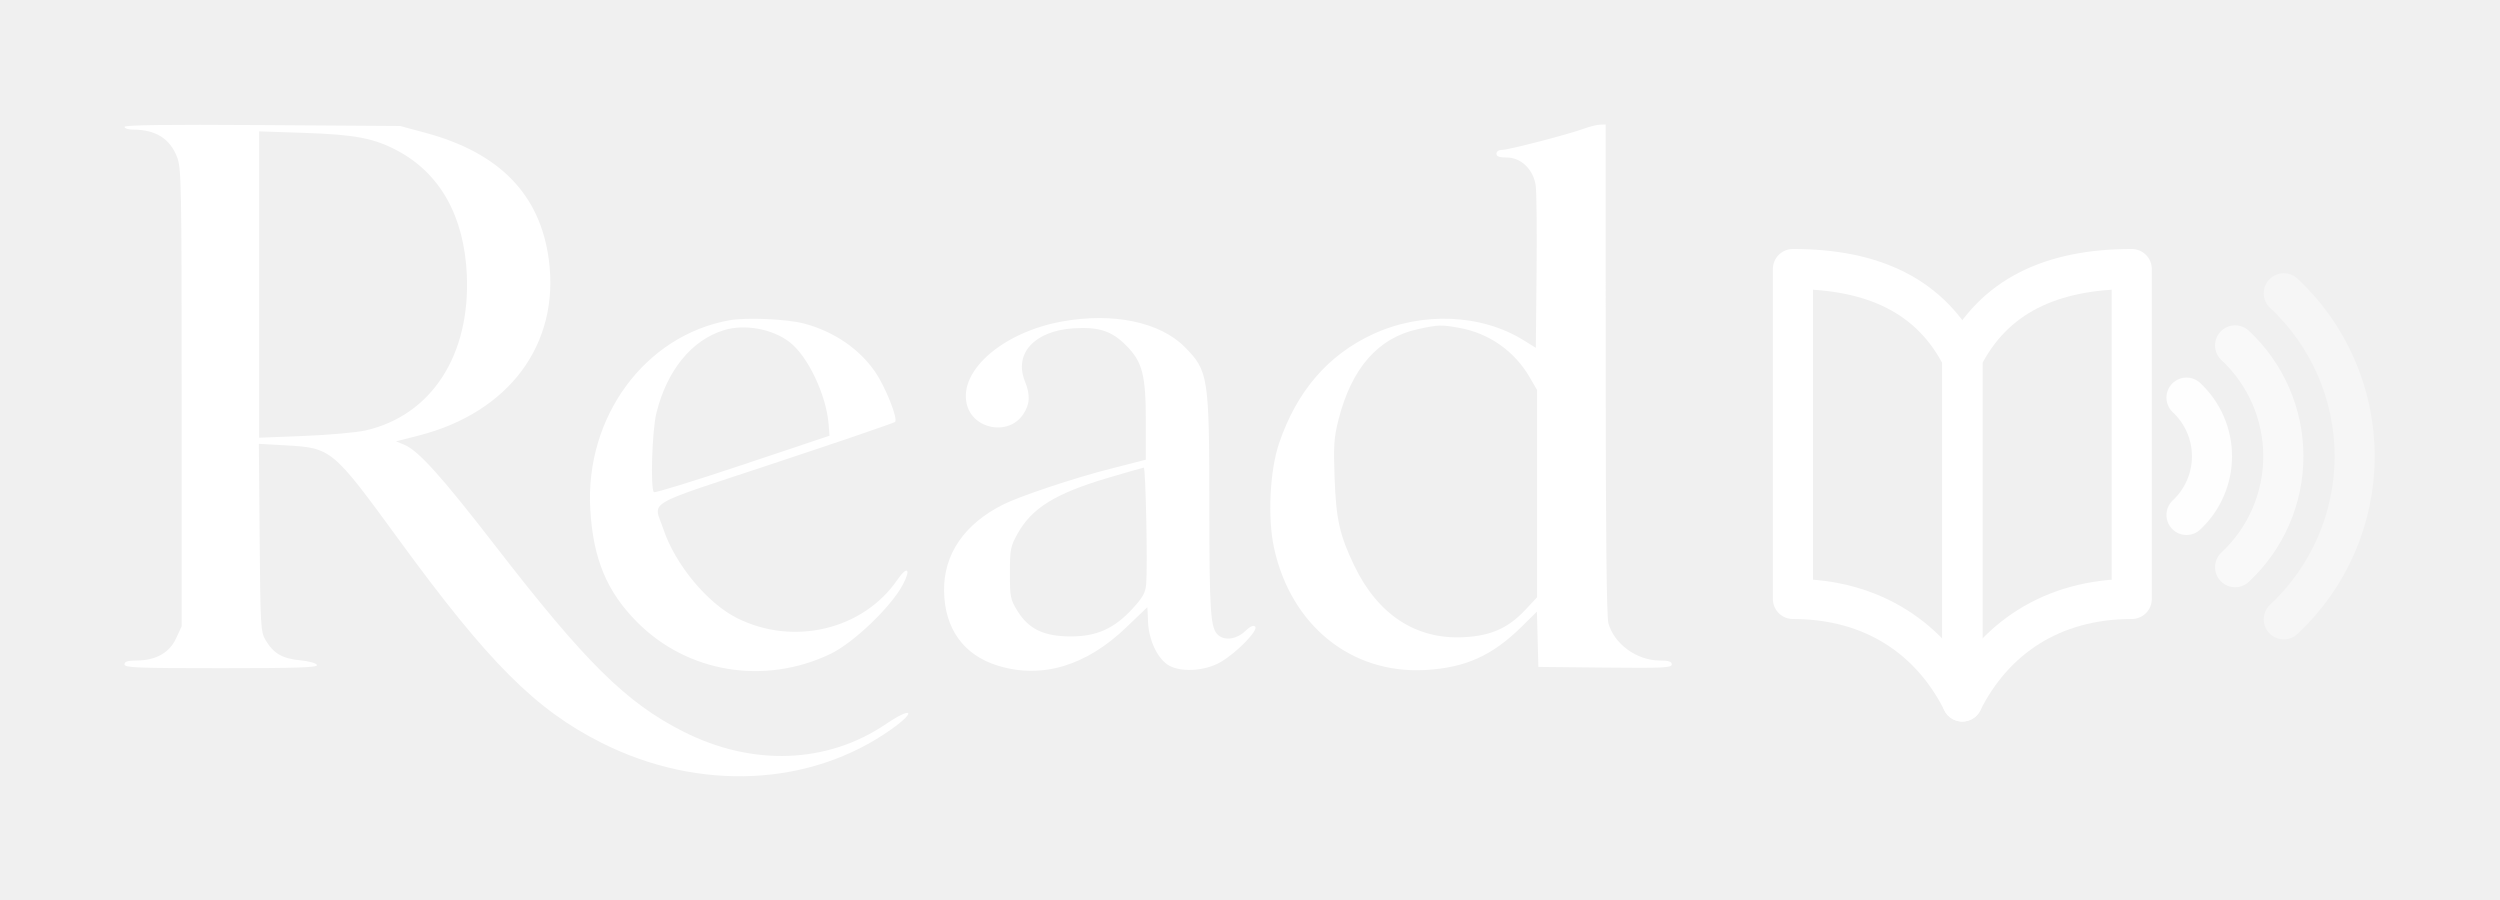
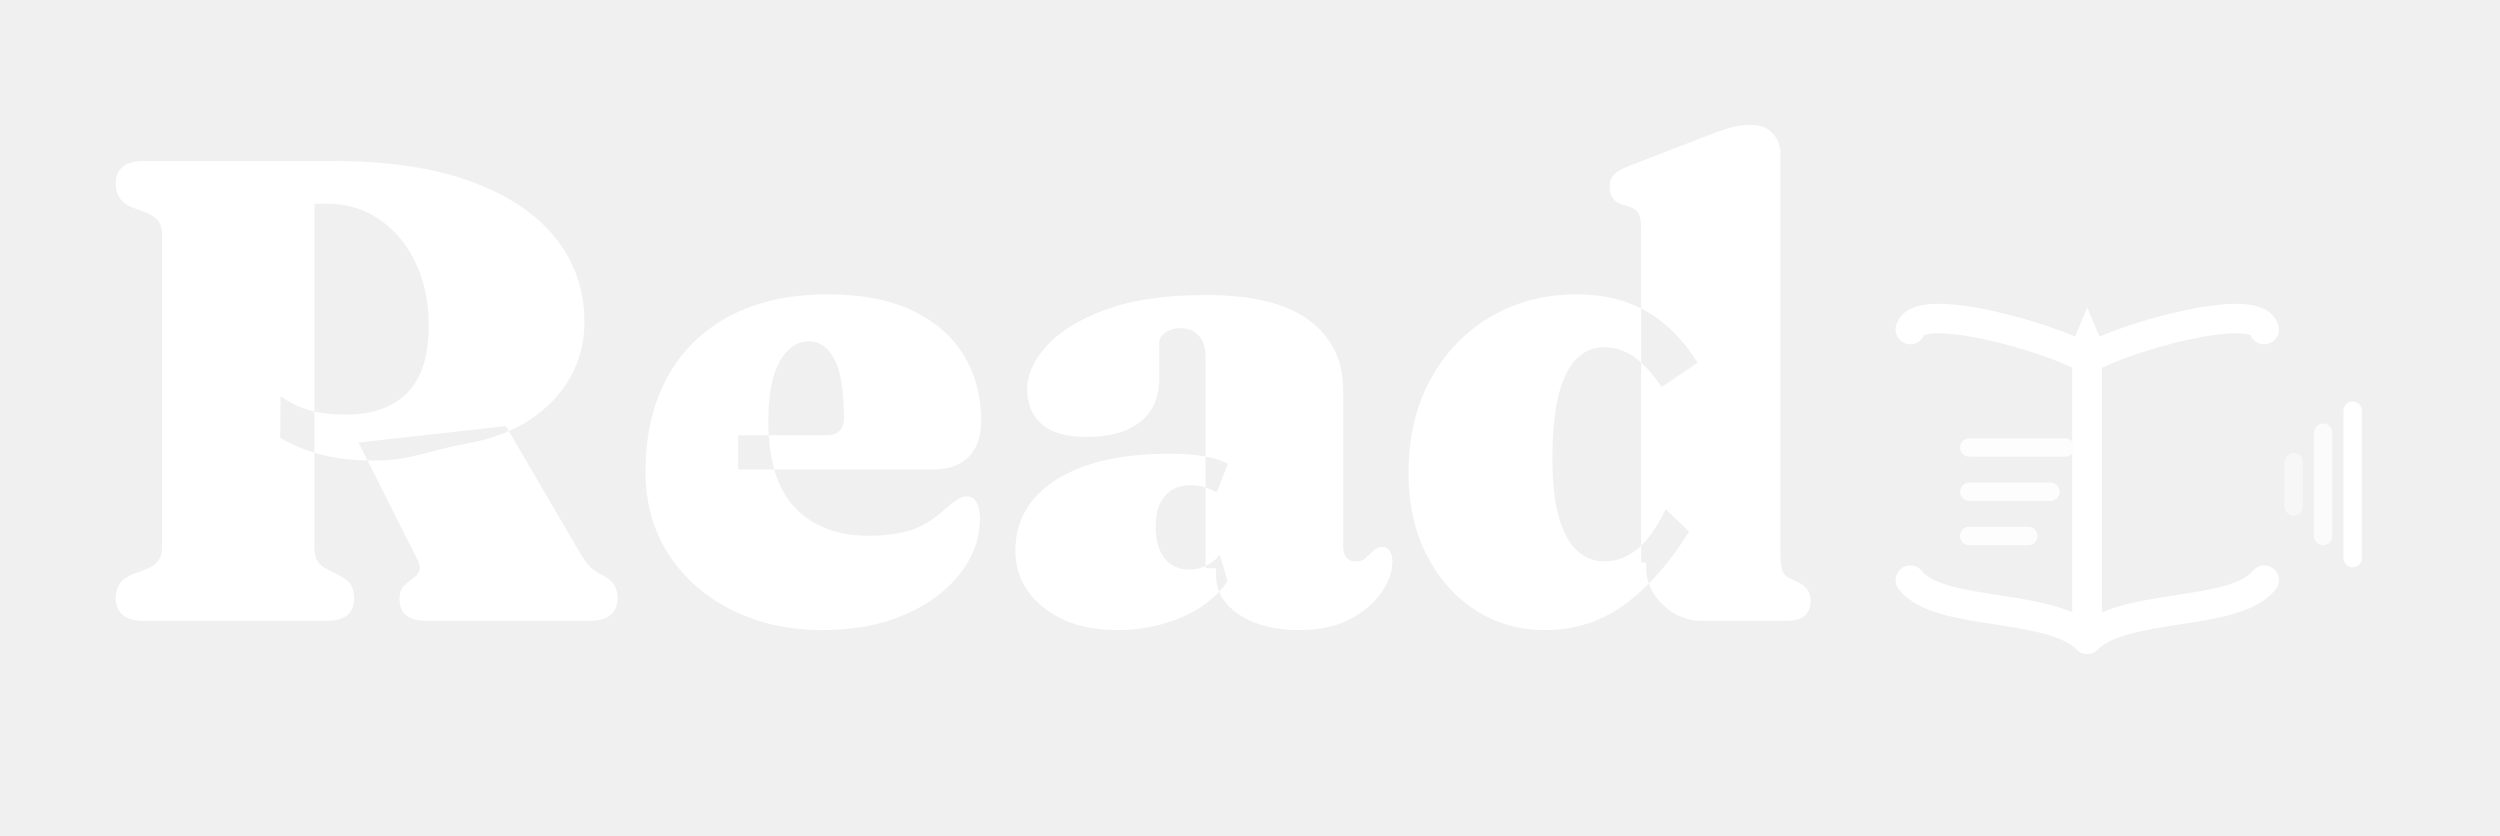
- <svg xmlns="http://www.w3.org/2000/svg" width="984" height="354" viewBox="0 0 984 354" fill="none">
-   <path d="M 49 49.938 C 49 50.522, 50.462 51.003, 52.250 51.006 C 61.282 51.021, 66.871 54.506, 69.725 61.901 C 71.378 66.183, 71.500 72.694, 71.500 156.500 L 71.500 246.500 69.293 251.280 C 66.674 256.951, 61.328 259.943, 53.750 259.978 C 50.204 259.994, 49 260.380, 49 261.500 C 49 262.807, 53.898 263, 87.083 263 C 117.104 263, 125.079 262.735, 124.753 261.750 C 124.513 261.022, 121.733 260.248, 118.104 259.896 C 111.105 259.218, 107.599 257.156, 104.500 251.895 C 102.614 248.694, 102.482 246.396, 102.193 211.596 L 101.886 174.692 112.475 175.292 C 130.492 176.312, 130.867 176.625, 156.996 212.433 C 192.346 260.877, 210.785 279.335, 236.939 292.457 C 275.257 311.682, 319.121 309.593, 350.852 287.032 C 360.936 279.862, 359.036 277.980, 348.756 284.956 C 325.666 300.622, 296.219 301.737, 269 287.976 C 246.460 276.580, 230.580 260.895, 194.953 214.839 C 173.766 187.448, 164.675 177.350, 159.135 175.056 L 155.870 173.704 164.685 171.463 C 200.422 162.381, 220.431 135.371, 216.014 102.177 C 212.603 76.546, 196.651 60.141, 167.500 52.285 L 157.500 49.590 103.250 49.233 C 65.409 48.984, 49 49.197, 49 49.938 M 623.500 50.620 C 617.471 52.849, 593.817 58.993, 591.250 58.997 C 589.918 58.999, 589 59.612, 589 60.500 C 589 61.589, 590.122 62, 593.100 62 C 598.705 62, 603.548 66.717, 604.456 73.060 C 604.805 75.502, 604.958 90.867, 604.795 107.205 L 604.500 136.910 599.732 133.942 C 583.093 123.584, 559.743 122.611, 540.500 131.474 C 522.733 139.658, 510.412 153.959, 503.434 174.500 C 499.784 185.244, 498.890 203.821, 501.455 215.625 C 508.089 246.154, 531.836 265.333, 560.999 263.717 C 576.780 262.842, 587.397 258.060, 598.975 246.613 L 604.930 240.726 605.215 251.613 L 605.500 262.500 631.750 262.767 C 654.662 262.999, 658 262.840, 658 261.517 C 658 260.377, 656.819 259.995, 653.250 259.978 C 644.207 259.936, 635.338 253.478, 633.060 245.277 C 632.362 242.763, 632.009 209.328, 632.006 145.250 L 632 49 629.750 49.070 C 628.513 49.109, 625.700 49.806, 623.500 50.620 M 102 111.999 L 102 172.286 119.750 171.583 C 129.512 171.196, 140.379 170.223, 143.897 169.420 C 169.791 163.512, 185.175 139.837, 183.737 108.110 C 182.695 85.116, 173.242 68.242, 156.379 59.275 C 147.200 54.394, 139.689 52.964, 119.750 52.302 L 102 51.713 102 111.999 M 287.129 126.059 C 253.865 132.002, 230.215 164.131, 232.335 200.500 C 233.474 220.041, 238.835 232.891, 250.891 244.979 C 270.681 264.820, 300.916 269.770, 326.815 257.409 C 335.797 253.122, 350.533 239.072, 355.268 230.280 C 358.718 223.874, 357.196 222.402, 353.170 228.252 C 339.671 247.873, 312.283 254.397, 290.095 243.278 C 278.380 237.406, 265.740 222.139, 261.104 208.260 C 257.268 196.775, 252.269 199.737, 305 182.250 C 330.575 173.769, 351.856 166.489, 352.291 166.074 C 353.546 164.875, 348.519 152.271, 344.404 146.295 C 338.192 137.276, 328.200 130.478, 316.591 127.374 C 309.855 125.572, 293.851 124.858, 287.129 126.059 M 418.060 126.527 C 394.951 130.709, 377.566 145.640, 380.460 158.820 C 382.696 168.997, 396.906 171.732, 402.713 163.102 C 405.415 159.087, 405.595 155.527, 403.376 149.981 C 399.029 139.119, 407.233 130.219, 422.500 129.231 C 432.402 128.591, 437.520 130.233, 443.137 135.855 C 449.692 142.415, 451 147.454, 451 166.143 L 451 180.923 447.250 181.901 C 445.188 182.439, 440.575 183.621, 437 184.528 C 422.860 188.116, 401.411 195.272, 394.765 198.618 C 379.541 206.285, 371.434 218.127, 371.583 232.479 C 371.738 247.363, 379.227 257.828, 392.702 261.990 C 410.084 267.358, 427.617 262.097, 443.487 246.751 C 447.894 242.490, 451.535 239.002, 451.579 239.001 C 451.622 239.001, 451.753 241.588, 451.869 244.750 C 452.119 251.537, 455.211 258.460, 459.327 261.448 C 463.886 264.758, 474.058 264.337, 480.471 260.574 C 486.871 256.818, 495.422 248.022, 494.028 246.628 C 493.342 245.942, 492.047 246.539, 490.028 248.473 C 486.795 251.570, 482.227 252.263, 479.570 250.058 C 476.429 247.452, 476.011 241.481, 475.994 199 C 475.973 148.330, 475.609 145.975, 466.346 136.613 C 456.592 126.755, 438.122 122.896, 418.060 126.527 M 558.166 129.534 C 542.429 132.950, 531.971 144.870, 526.812 165.273 C 525.049 172.244, 524.837 175.405, 525.290 187.937 C 525.888 204.452, 527.260 210.590, 533.046 222.645 C 542.279 241.881, 557.246 251.711, 575.941 250.817 C 586.723 250.302, 593.612 247.260, 600.375 240.031 L 605 235.086 604.991 194.293 L 604.981 153.500 602.082 148.500 C 596.133 138.243, 586.164 131.209, 574.566 129.086 C 567.340 127.763, 566.177 127.795, 558.166 129.534 M 285 129.935 C 272.213 133.839, 262.459 145.820, 258.334 162.688 C 256.653 169.565, 255.951 192.284, 257.375 193.709 C 257.756 194.089, 273.464 189.247, 292.283 182.950 L 326.500 171.500 326.147 167 C 325.239 155.430, 317.941 140.108, 310.712 134.594 C 303.945 129.433, 293.089 127.466, 285 129.935 M 436.051 188.106 C 415.365 194.241, 406.096 199.981, 400.468 210.141 C 397.728 215.088, 397.500 216.275, 397.500 225.578 C 397.500 235.038, 397.685 235.956, 400.509 240.524 C 404.902 247.630, 410.936 250.500, 421.479 250.500 C 431.725 250.500, 438.623 247.382, 445.837 239.488 C 449.876 235.068, 450.859 233.272, 451.147 229.782 C 451.739 222.609, 450.933 183.996, 450.193 184.059 C 449.812 184.091, 443.448 185.912, 436.051 188.106" fill="#ffffff" fill-rule="evenodd" />
-   <g transform="translate(680.2528 80.45283) scale(1.754717) translate(0.5 -1.5)">
-     <path d="M 14 16 C 32 16 45 22 52 36 L 52 113 C 45 99 32 90 14 90 Z" stroke="#ffffff" fill="none" stroke-width="9" stroke-linecap="round" stroke-linejoin="round" />
-     <path d="M 90 16 C 72 16 59 22 52 36 L 52 113 C 59 99 72 90 90 90 Z" stroke="#ffffff" fill="none" stroke-width="9" stroke-linecap="round" stroke-linejoin="round" />
-     <path d="M 102.28 44.84 A 18 18 0 0 1 102.28 71.16" stroke="#ffffff" stroke-opacity="0.9" fill="none" stroke-width="9" stroke-linecap="round" stroke-linejoin="round" />
-     <path d="M 113.19 33.13 A 34 34 0 0 1 113.19 82.87" stroke="#ffffff" stroke-opacity="0.62" fill="none" stroke-width="9" stroke-linecap="round" stroke-linejoin="round" />
-     <path d="M 124.1 21.43 A 50 50 0 0 1 124.1 94.57" stroke="#ffffff" stroke-opacity="0.38" fill="none" stroke-width="9" stroke-linecap="round" stroke-linejoin="round" />
+ <svg xmlns="http://www.w3.org/2000/svg" width="1059" height="354" viewBox="0 0 1059 354" fill="none">
+   <path d="M247.56 136.52Q247.56 149.18 241.57 159.83Q235.59 170.47 224.53 177.78Q213.47 185.08 197.88 187.86Q190.37 189.25 184.32 190.92Q178.26 192.59 172.14 193.85Q166.02 195.10 158.09 195.10Q149.60 195.10 142.43 193.92Q135.27 192.73 129.42 190.51Q123.58 188.28 118.71 185.50L118.85 167.83Q122.61 170.47 126.64 172.21Q130.68 173.95 135.55 174.78Q140.42 175.62 146.68 175.62Q163.24 175.62 172.42 166.51Q181.60 157.39 181.60 137.91Q181.60 122.88 176.04 111.27Q170.47 99.65 160.73 92.97Q150.99 86.29 138.61 86.29L133.18 86.29L133.18 232.11Q133.18 235.59 134.50 237.68Q135.82 239.76 138.89 241.29L142.78 243.24Q147.09 245.33 148.56 247.62Q150.02 249.92 150.02 253.54Q150.02 263 138.05 263L60.97 263Q54.84 263 51.92 260.43Q49 257.85 49 253.54Q49 246.02 56.24 243.24L61.52 241.29Q65.14 239.90 66.88 237.75Q68.62 235.59 68.62 232.11L68.62 99.09Q68.62 95.61 66.88 93.46Q65.14 91.30 61.52 89.91L56.24 87.96Q49 85.18 49 77.66Q49 73.21 51.92 70.71Q54.84 68.20 60.97 68.20L141.25 68.20Q175.62 68.20 199.34 76.83Q223.07 85.46 235.31 100.83Q247.56 116.21 247.56 136.52M176.31 236.01L151.83 187.45L214.30 180.49L245.19 233.36Q247.69 237.68 249.71 239.83Q251.73 241.99 254.93 243.52Q258.41 245.19 260.01 247.56Q261.61 249.92 261.61 253.54Q261.61 257.85 258.69 260.43Q255.76 263 249.64 263L180.63 263Q169.22 263 169.22 253.54Q169.22 251.31 170.12 249.57Q171.03 247.83 173.25 246.30L174.92 245.05Q177.43 243.10 177.78 241.29Q178.12 239.49 176.31 236.01M415.64 178.40Q415.64 188.14 410.35 193.50Q405.06 198.86 395.18 198.86L312.67 198.86L312.67 184.38L349.82 184.38Q357.48 184.38 357.48 177.15Q357.48 159.62 353.44 152.10Q349.41 144.59 342.73 144.59Q337.86 144.59 333.96 148.21Q330.07 151.83 327.77 159.27Q325.47 166.71 325.47 178.12Q325.47 203.45 336.88 215.20Q348.29 226.96 368.05 226.96Q377.24 226.96 384.75 224.88Q392.26 222.79 399.50 216.39Q403.53 212.77 405.62 211.52Q407.71 210.27 409.66 210.27Q412.44 210.27 413.76 213.05Q415.08 215.83 415.08 219.87Q415.08 232.25 406.66 243.03Q398.25 253.82 383.29 260.36Q368.33 266.90 348.43 266.90Q327.14 266.90 310.17 258.48Q293.19 250.06 283.31 234.96Q273.44 219.87 273.44 199.69Q273.44 177.01 282.48 160.17Q291.52 143.34 308.85 134.02Q326.17 124.69 350.66 124.69Q372.23 124.69 386.70 131.65Q401.17 138.61 408.40 150.71Q415.64 162.82 415.64 178.40M515.12 243.94L515.12 240.74L510.67 240.60L510.67 150.71Q510.67 145.43 507.82 142.22Q504.97 139.02 500.10 139.02Q496.48 139.02 493.77 140.76Q491.05 142.50 491.05 145.43L491.05 160.59Q491.05 172.28 483.05 178.68Q475.05 185.08 460.16 185.08Q447.50 185.08 441.31 179.72Q435.12 174.37 435.12 164.77Q435.12 155.58 443.47 146.40Q451.82 137.22 468.58 131.09Q485.35 124.97 510.81 124.97Q540.31 124.97 554.64 135.75Q568.97 146.54 568.97 165.18L568.97 231.69Q568.97 234.34 570.29 236.08Q571.62 237.82 574.40 237.82Q576.76 237.82 578.23 236.56Q579.69 235.31 580.94 234.06Q581.91 233.08 582.96 232.39Q584 231.69 585.39 231.69Q587.76 231.69 588.80 233.43Q589.84 235.17 589.84 237.82Q589.84 243.94 585.39 250.69Q580.94 257.43 572.10 262.17Q563.27 266.90 550.19 266.90Q534.74 266.90 524.93 260.36Q515.12 253.82 515.12 243.94M430.11 233.36Q430.11 214.30 447.36 203.24Q464.62 192.18 495.78 192.18Q503.99 192.18 510.12 193.29Q516.24 194.40 520.13 196.49L515.40 208.60Q512.48 206.93 509.91 206.23Q507.33 205.53 504.27 205.53Q497.45 205.53 493.49 210.06Q489.52 214.58 489.52 223.07Q489.52 231.97 493.42 236.63Q497.31 241.29 503.72 241.29Q507.75 241.29 511.30 239.42Q514.85 237.54 516.66 235.03L519.99 246.16Q513.32 256.04 500.58 261.47Q487.85 266.90 473.38 266.90Q453.90 266.90 442.01 257.30Q430.11 247.69 430.11 233.36M697.26 240.04L697.26 238.37L695.17 238.23L695.17 96.59Q695.17 92.13 693.99 90.26Q692.81 88.38 690.44 87.68L687.38 86.71Q684.46 85.73 683.14 83.92Q681.82 82.12 681.82 79.33Q681.82 75.99 683.63 74.05Q685.43 72.10 690.44 70.15L721.33 58.18Q728.43 55.40 732.81 54.15Q737.20 52.90 741.37 52.90Q747.63 52.90 750.90 56.44Q754.17 59.99 754.17 65.42L754.17 233.78Q754.17 239.35 755.01 241.64Q755.84 243.94 757.93 244.91L760.99 246.30Q764.19 247.69 765.58 249.78Q766.97 251.87 766.97 254.65Q766.97 258.55 764.47 260.77Q761.96 263 756.40 263L720.92 263Q711.59 263 704.43 256.18Q697.26 249.36 697.26 240.04M596.66 200.39Q596.66 177.71 605.98 160.66Q615.31 143.62 631.45 134.15Q647.59 124.69 667.90 124.69Q684.88 124.69 697.40 131.86Q709.92 139.02 719.11 153.63L703.94 163.93Q697.54 154.75 691.83 150.92Q686.13 147.09 679.45 147.09Q672.91 147.09 667.97 151.83Q663.03 156.56 660.32 166.92Q657.61 177.29 657.61 194.40Q657.61 209.99 660.46 219.52Q663.31 229.05 668.25 233.43Q673.19 237.82 679.45 237.82Q687.24 237.82 693.57 232.60Q699.91 227.38 705.61 215.69L715.49 225.15Q703.66 244.49 688.70 255.70Q673.75 266.90 654.54 266.90Q637.99 266.90 624.91 258.41Q611.83 249.92 604.25 234.96Q596.66 220.01 596.66 200.39" fill="#ffffff" fill-rule="evenodd" />
+   <g transform="translate(787.356 83.38596) scale(1.561404) translate(4 18)">
+     <path d="M 10 18 C 12 10 48 20 58 26 L 58 102 C 48 92 18 96 10 86" stroke="#ffffff" fill="none" stroke-width="8" stroke-linecap="round" stroke-linejoin="round" />
+     <path d="M 106 18 C 104 10 68 20 58 26 L 58 102 C 68 92 98 96 106 86" stroke="#ffffff" fill="none" stroke-width="8" stroke-linecap="round" stroke-linejoin="round" />
+     <path d="M 26 50 L 52 50" stroke="#ffffff" stroke-opacity="0.85" fill="none" stroke-width="5" stroke-linecap="round" />
+     <path d="M 26 62 L 48 62" stroke="#ffffff" stroke-opacity="0.85" fill="none" stroke-width="5" stroke-linecap="round" />
+     <path d="M 26 74 L 42 74" stroke="#ffffff" stroke-opacity="0.85" fill="none" stroke-width="5" stroke-linecap="round" />
+     <path d="M 114 54 L 114 66" stroke="#ffffff" stroke-opacity="0.45" fill="none" stroke-width="5" stroke-linecap="round" />
+     <path d="M 122 46 L 122 74" stroke="#ffffff" stroke-opacity="0.72" fill="none" stroke-width="5" stroke-linecap="round" />
+     <path d="M 130 40 L 130 80" stroke="#ffffff" stroke-opacity="1" fill="none" stroke-width="5" stroke-linecap="round" />
+     <path d="M 53 24 L 58 12 L 63 24 Z" fill="#ffffff" stroke="none" />
  </g>
</svg>
